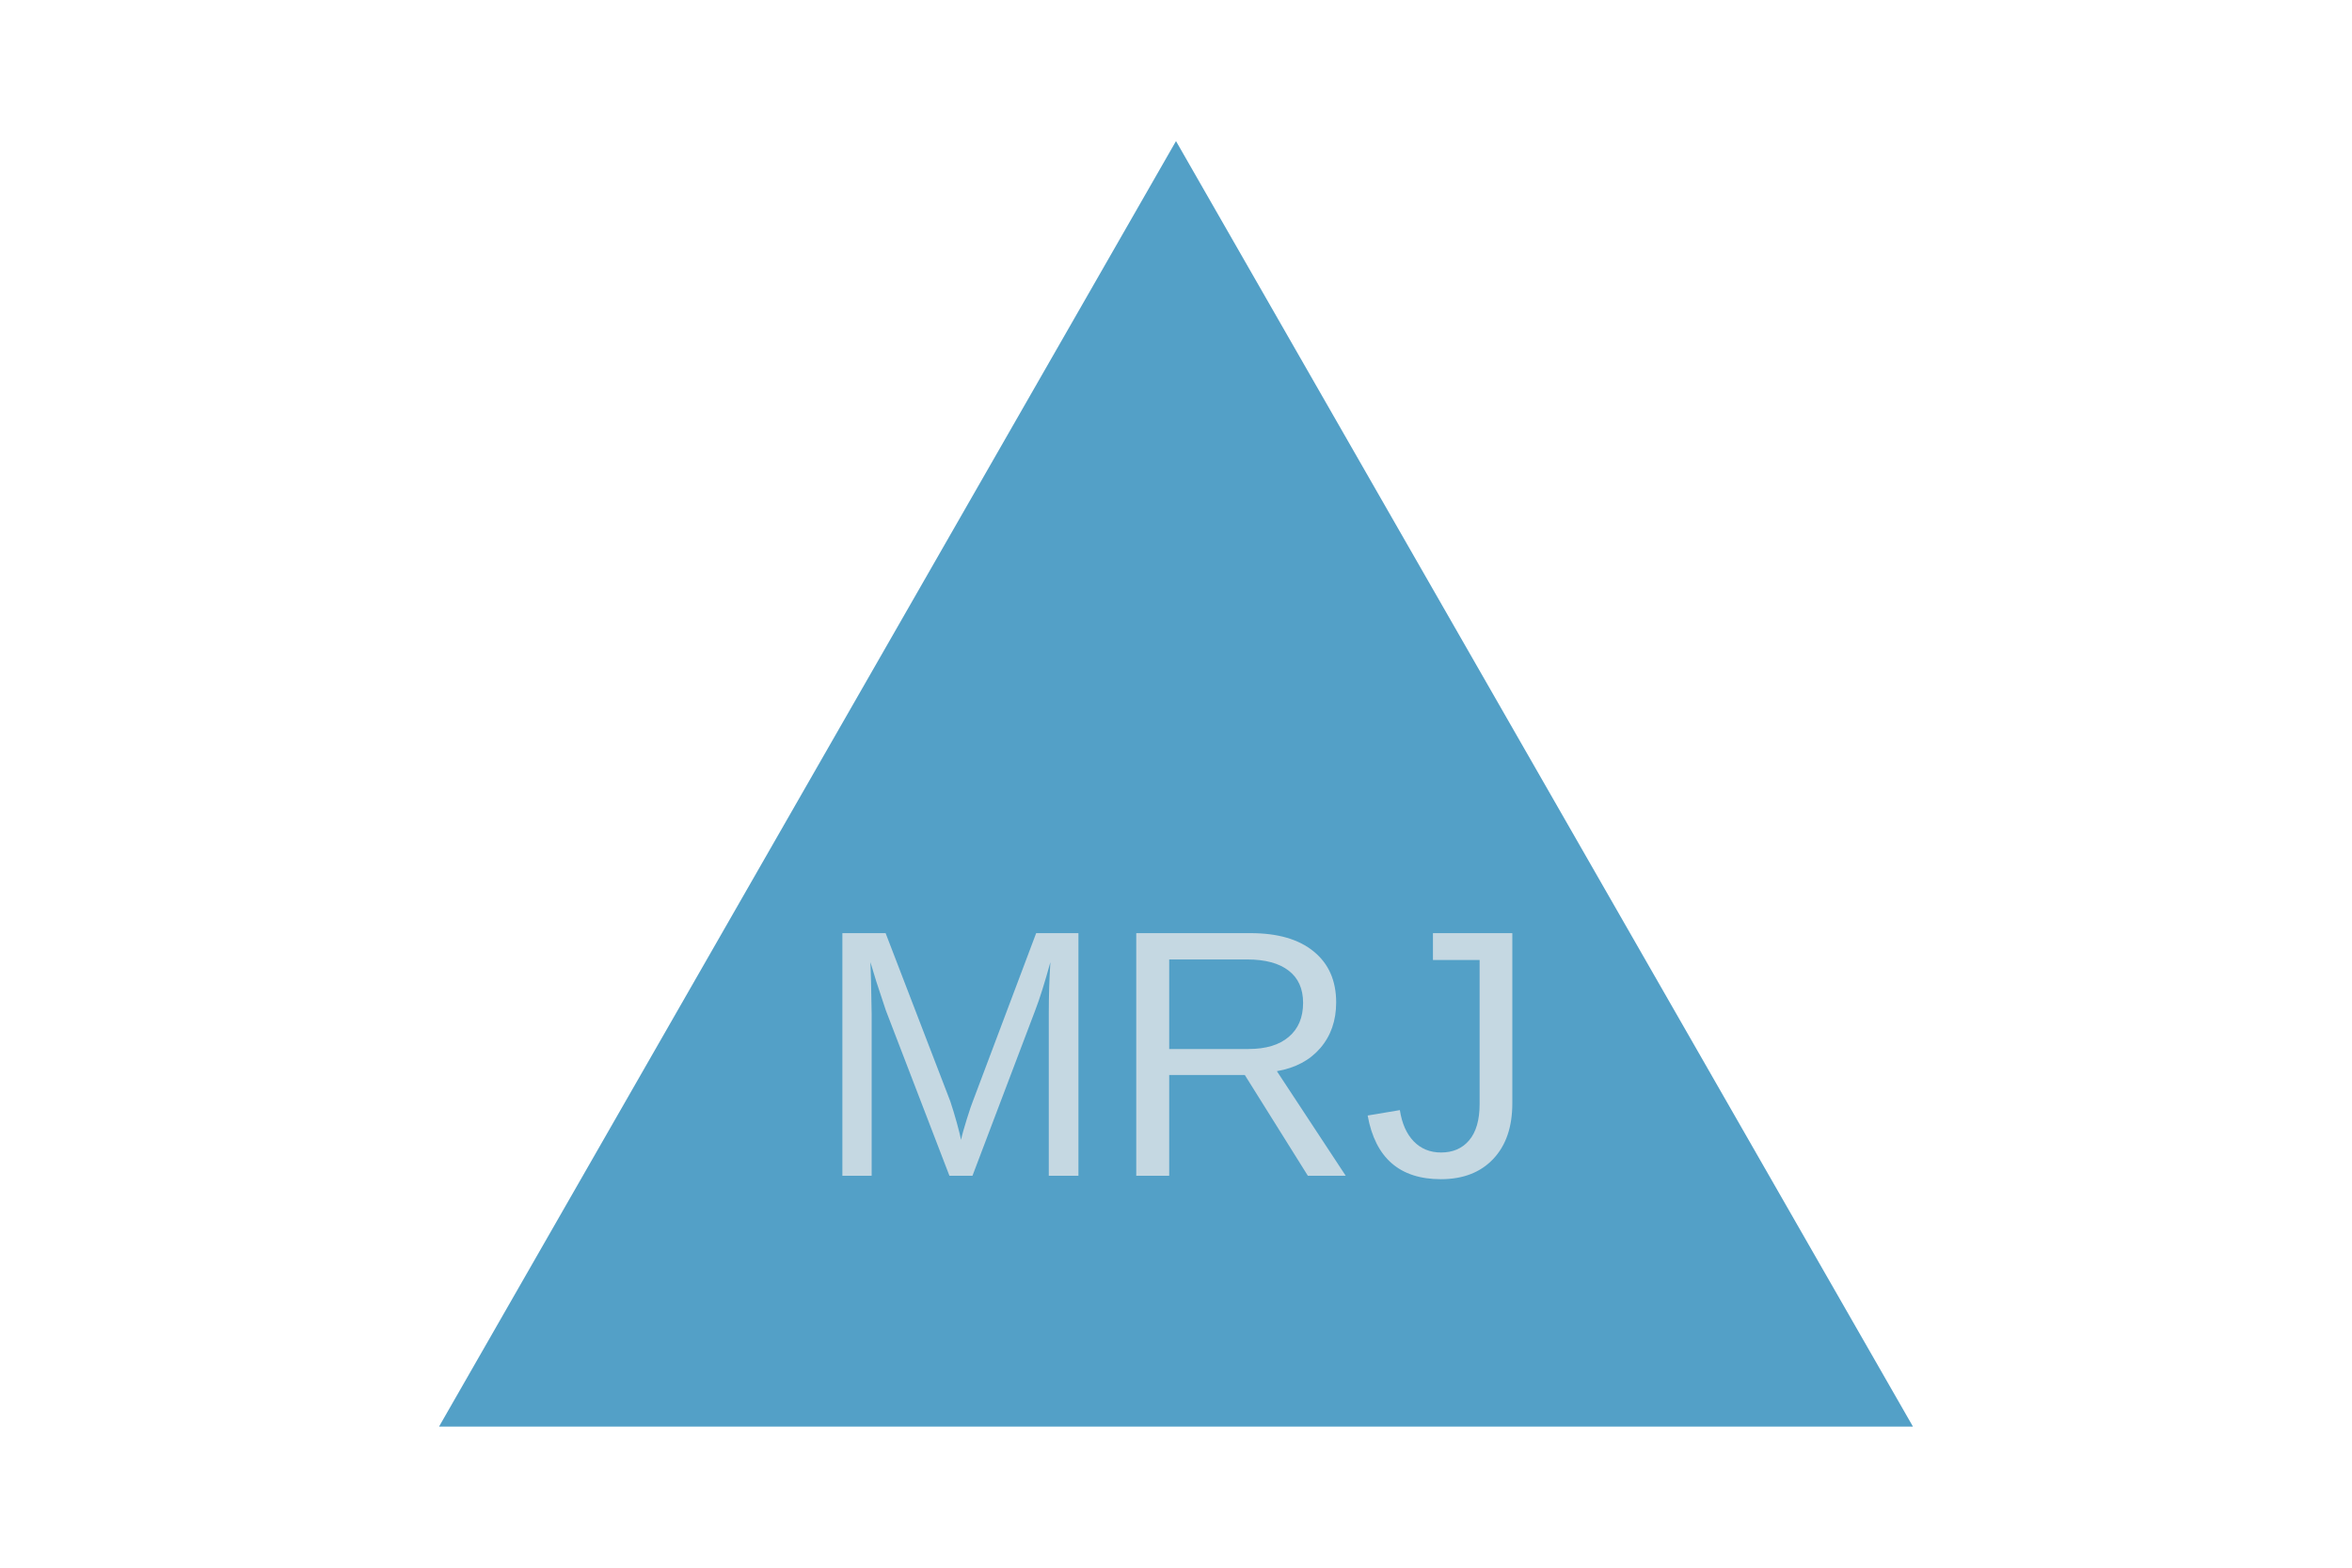
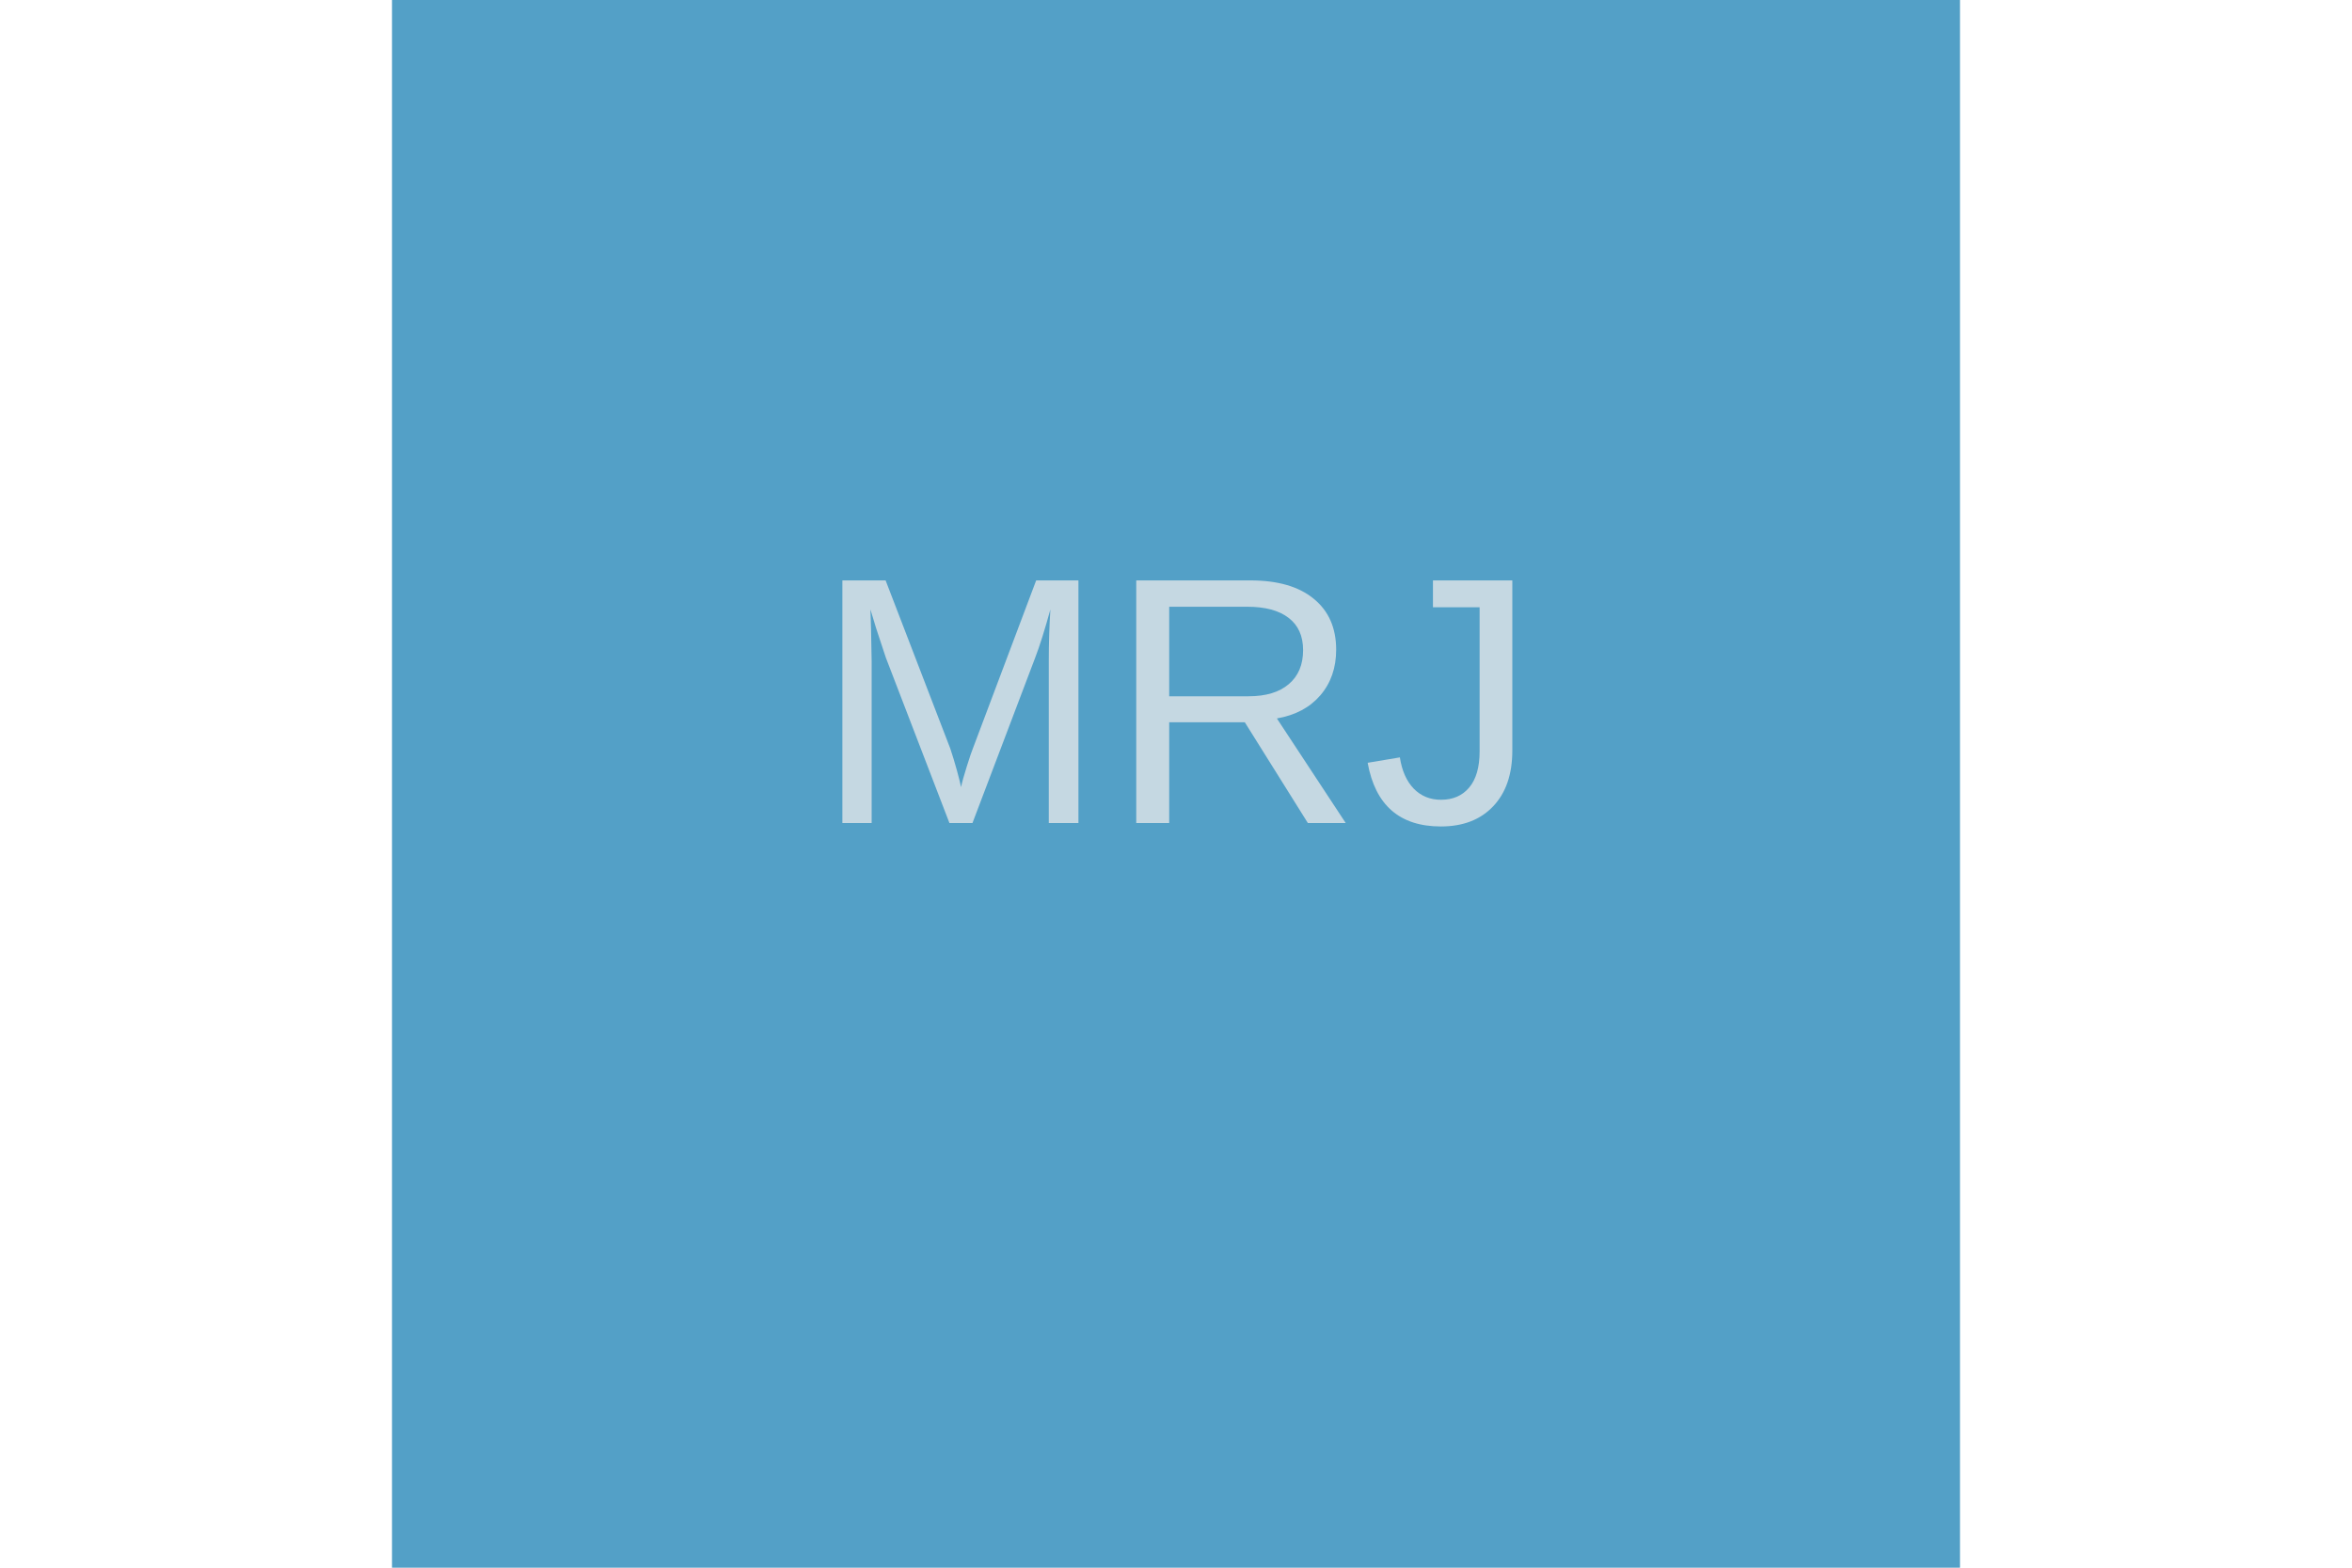
<svg xmlns="http://www.w3.org/2000/svg" width="300" height="200">
-   <polygon points="150,18 244,182 56,182" fill="#53A0C7" />
-   <text x="150" y="150" font-family="Arial" font-size="45" fill="#C5D8E2" text-anchor="middle">MRJ</text>
+   <rect x="50" y="0" width="200" height="200" fill="#53A0C7" />
+   <text x="150" y="105" font-family="Arial" font-size="45" fill="#C5D8E2" text-anchor="middle">MRJ</text>
</svg>
